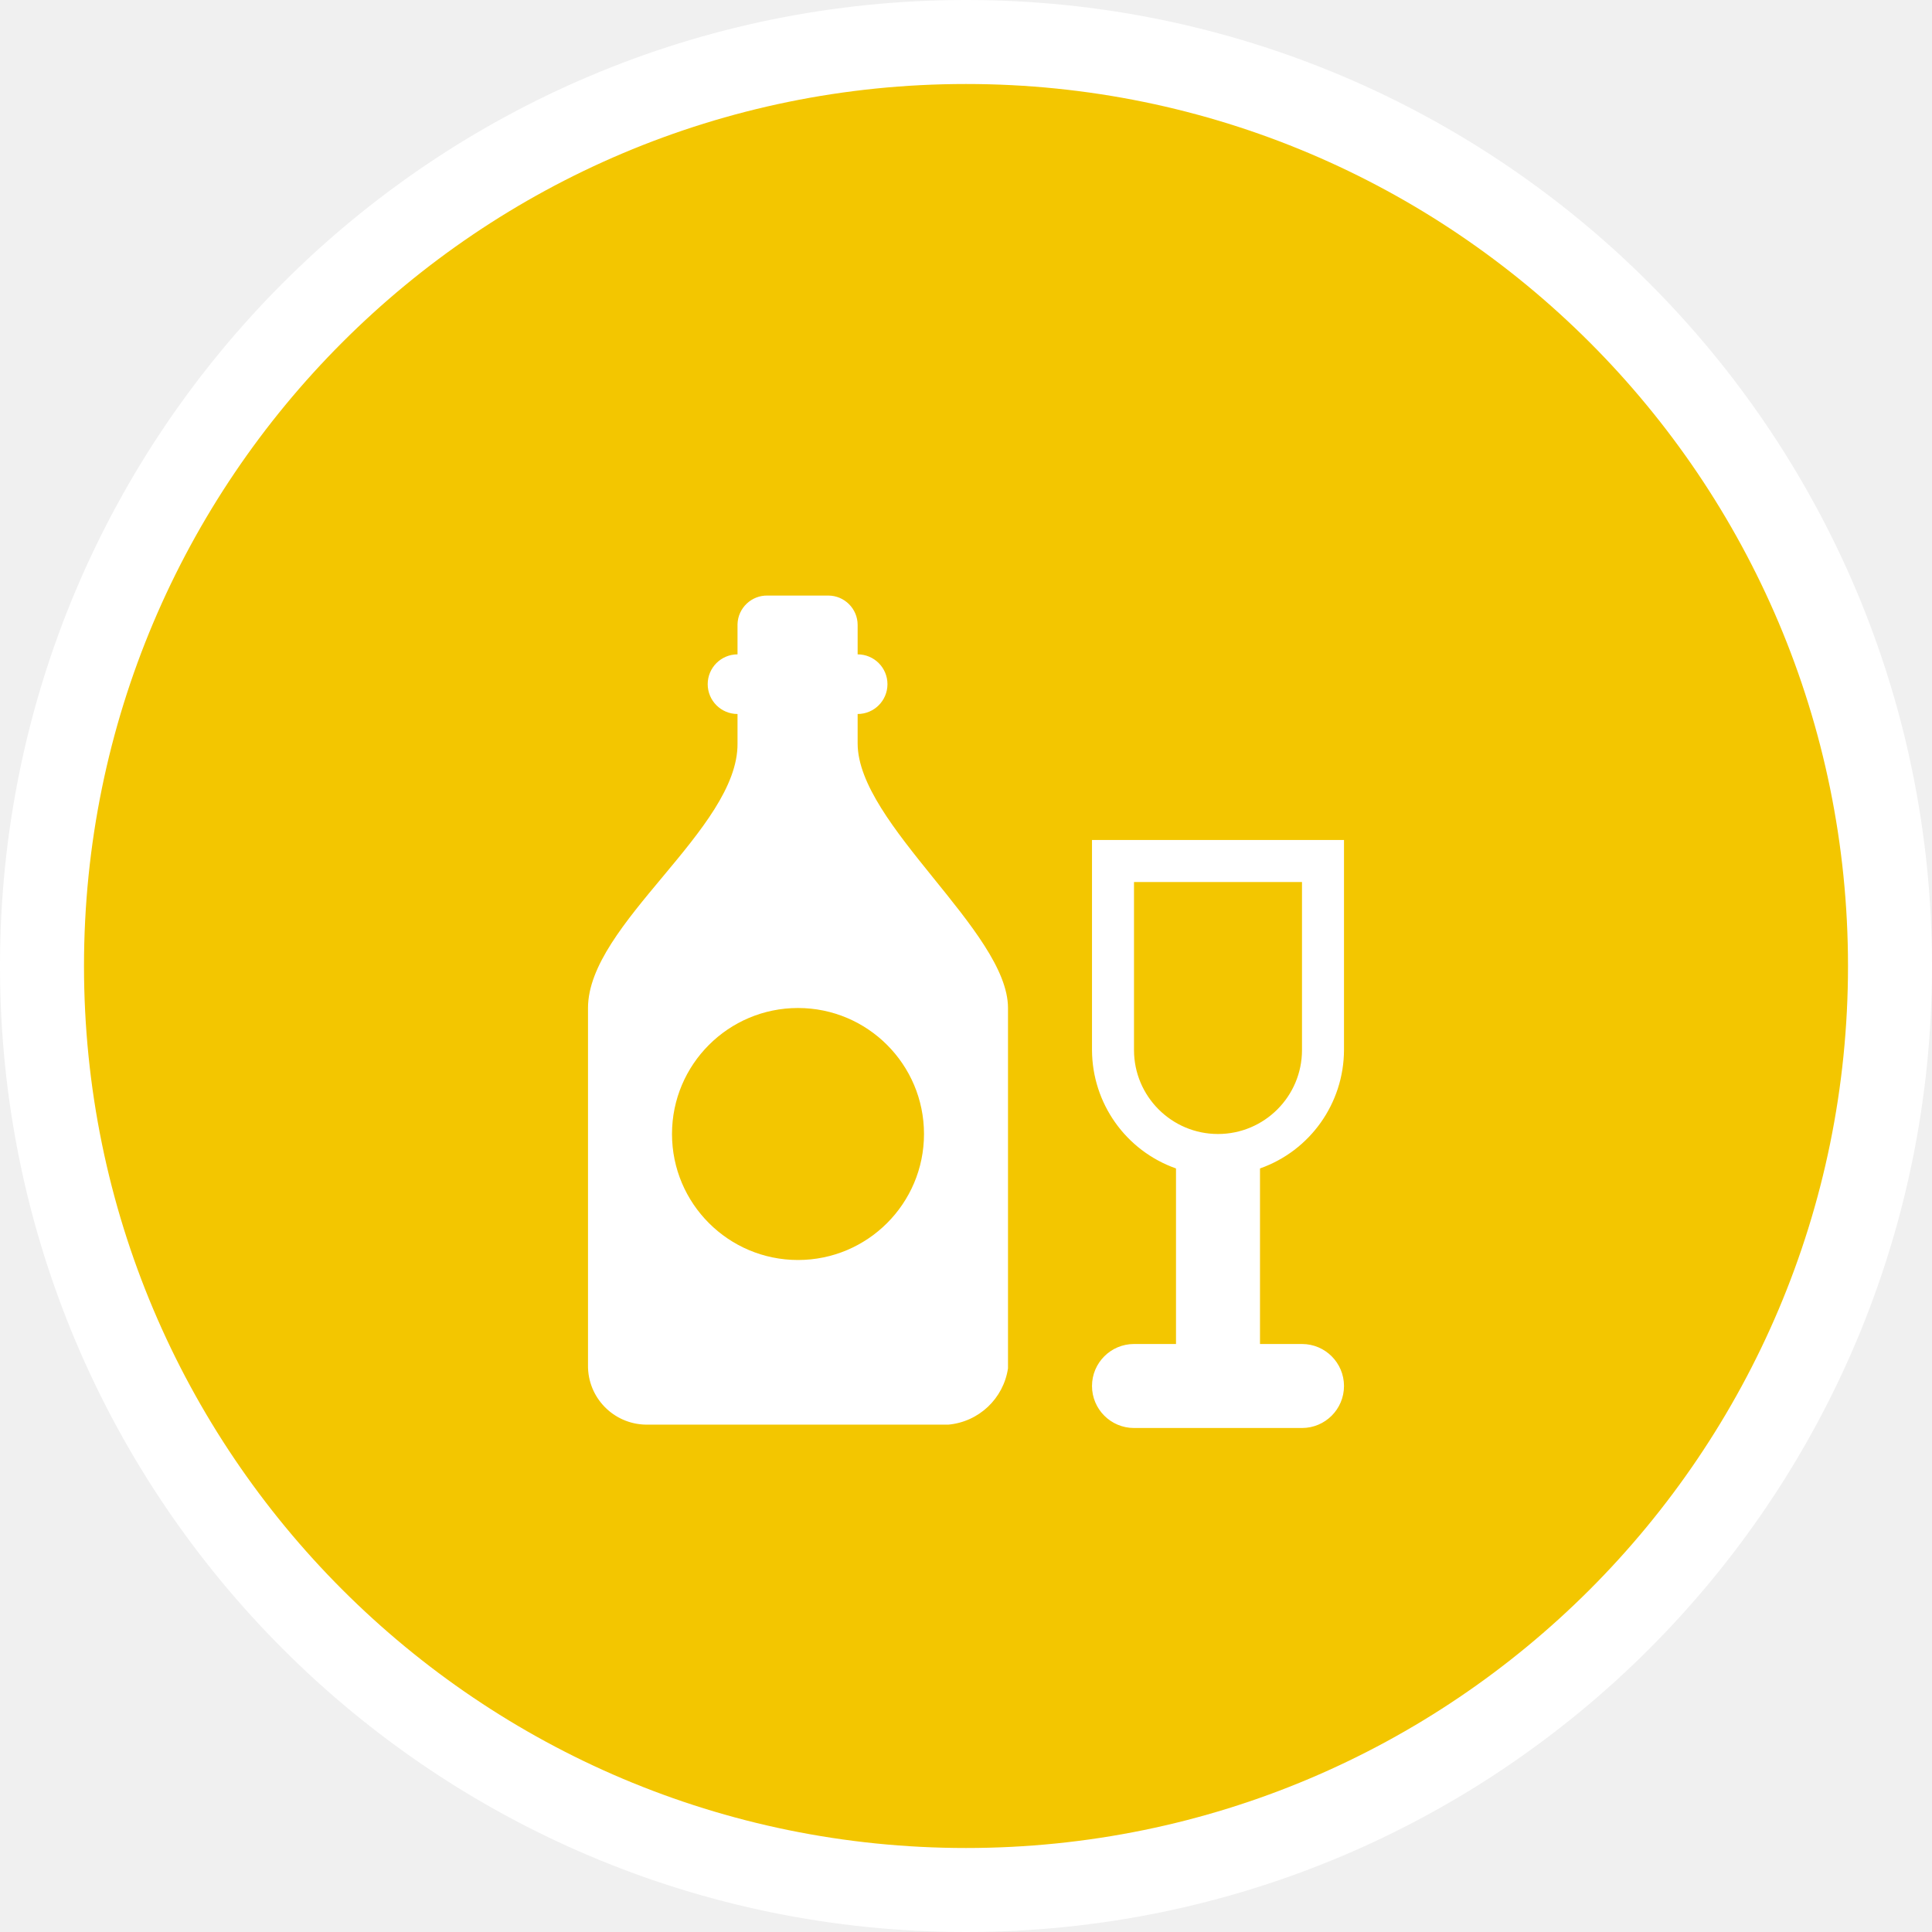
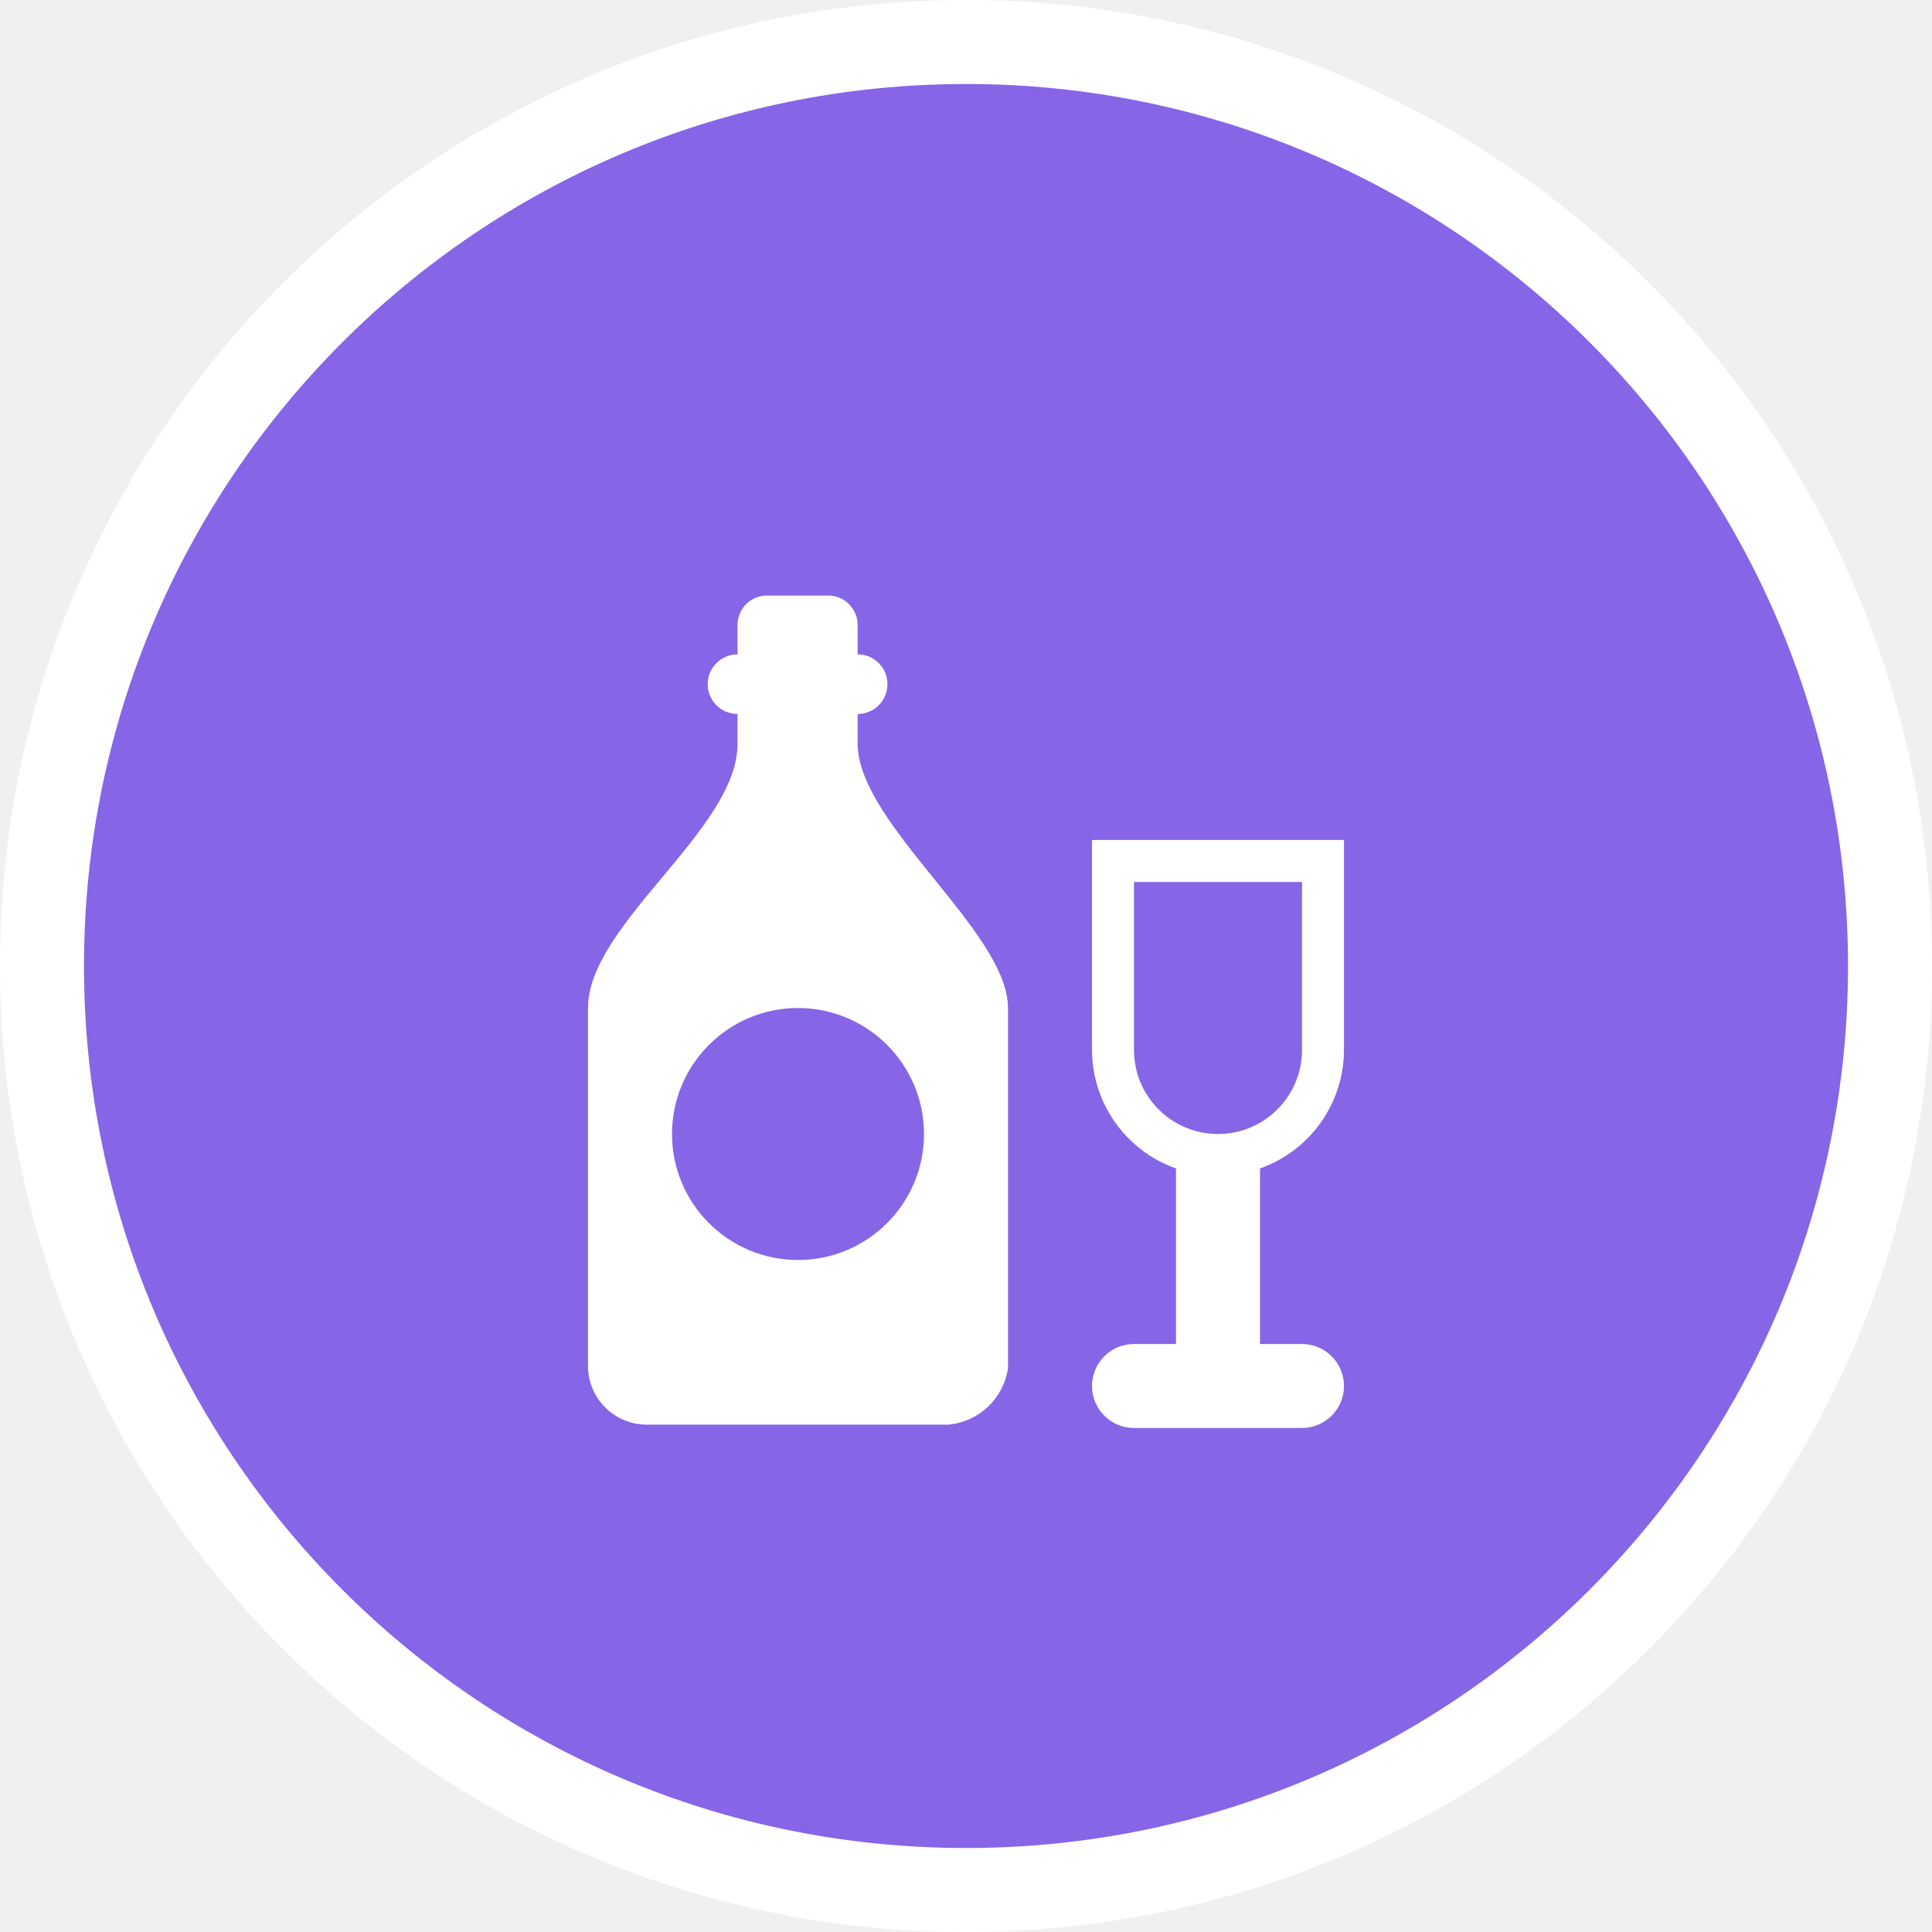
<svg xmlns="http://www.w3.org/2000/svg" viewBox="0 0 23 23" height="23" width="23">
  <rect fill="none" x="0" y="0" width="23" height="23" />
  <rect x="1" y="1" rx="10.5" ry="10.5" width="21" height="21" stroke="#ffffff" style="stroke-linejoin:round;stroke-miterlimit:4;" fill="#ffffff" stroke-width="2" />
-   <rect x="1" y="1" width="21" height="21" rx="10.5" ry="10.5" fill="#F3C600" />
+   <rect x="1" y="1" width="21" height="21" rx="10.5" ry="10.5" fill="#8665E7" />
  <path fill="#ffffff" transform="translate(6 6)" d="M7,4v2.5c0.002,0.634,0.402,1.199,1,1.41V10H7.5C7.224,10,7,10.224,7,10.5S7.224,11,7.5,11h2  c0.276,0,0.5-0.224,0.5-0.5S9.776,10,9.5,10H9V7.91c0.598-0.211,0.998-0.776,1-1.41V4H7z M9.5,6.5c0,0.552-0.448,1-1,1  s-1-0.448-1-1v-2h2V6.5z M4.21,2.85V2.5c0.196,0,0.355-0.159,0.355-0.355S4.406,1.79,4.21,1.79V1.44  c0-0.193-0.157-0.35-0.35-0.35c-0.003,0-0.007,0-0.01,0H3.14C2.947,1.085,2.786,1.237,2.78,1.43  C2.78,1.433,2.78,1.437,2.78,1.44v0.35c-0.196,0-0.355,0.159-0.355,0.355S2.584,2.5,2.78,2.5v0.35C2.79,3.87,1,5,1,6v4.25  c-0.006,0.387,0.303,0.704,0.69,0.71c0.007,0,0.013,0,0.02,0h3.58c0.363-0.033,0.656-0.31,0.71-0.67V6  C6,5.09,4.21,3.81,4.21,2.85z M3.5,9C2.672,9,2,8.328,2,7.5S2.672,6,3.5,6S5,6.672,5,7.5S4.328,9,3.5,9z" />
</svg>
